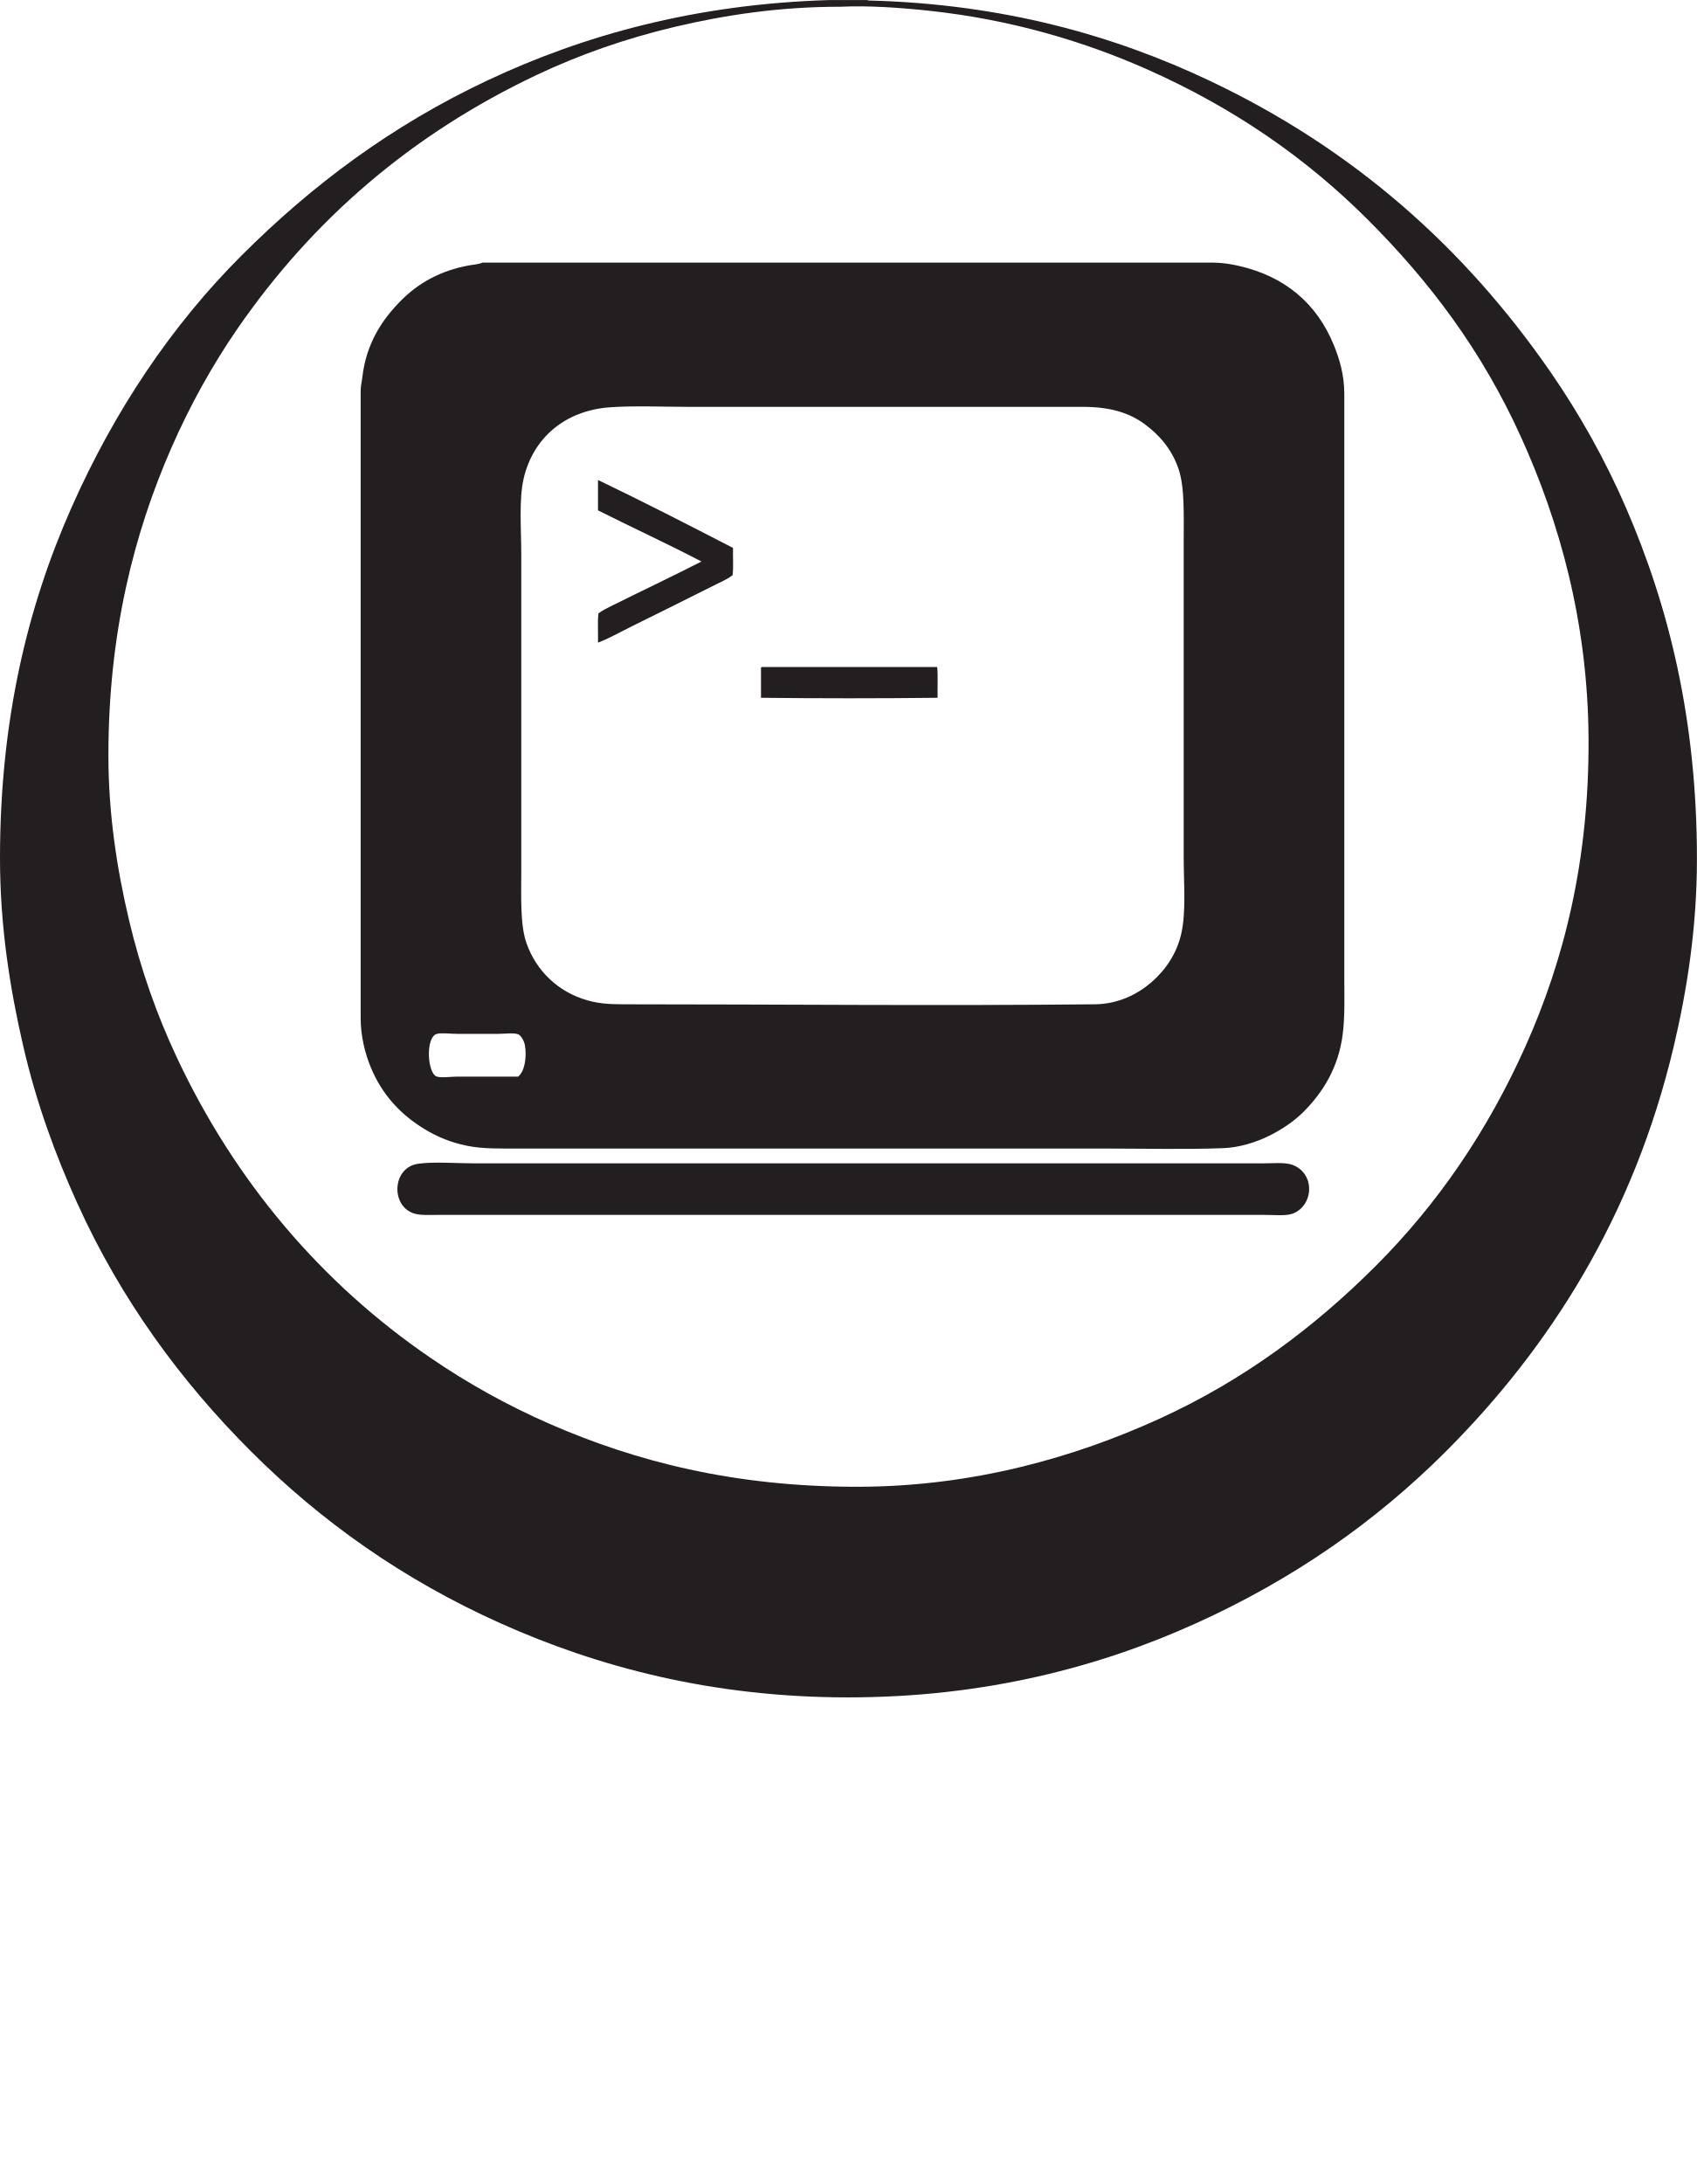
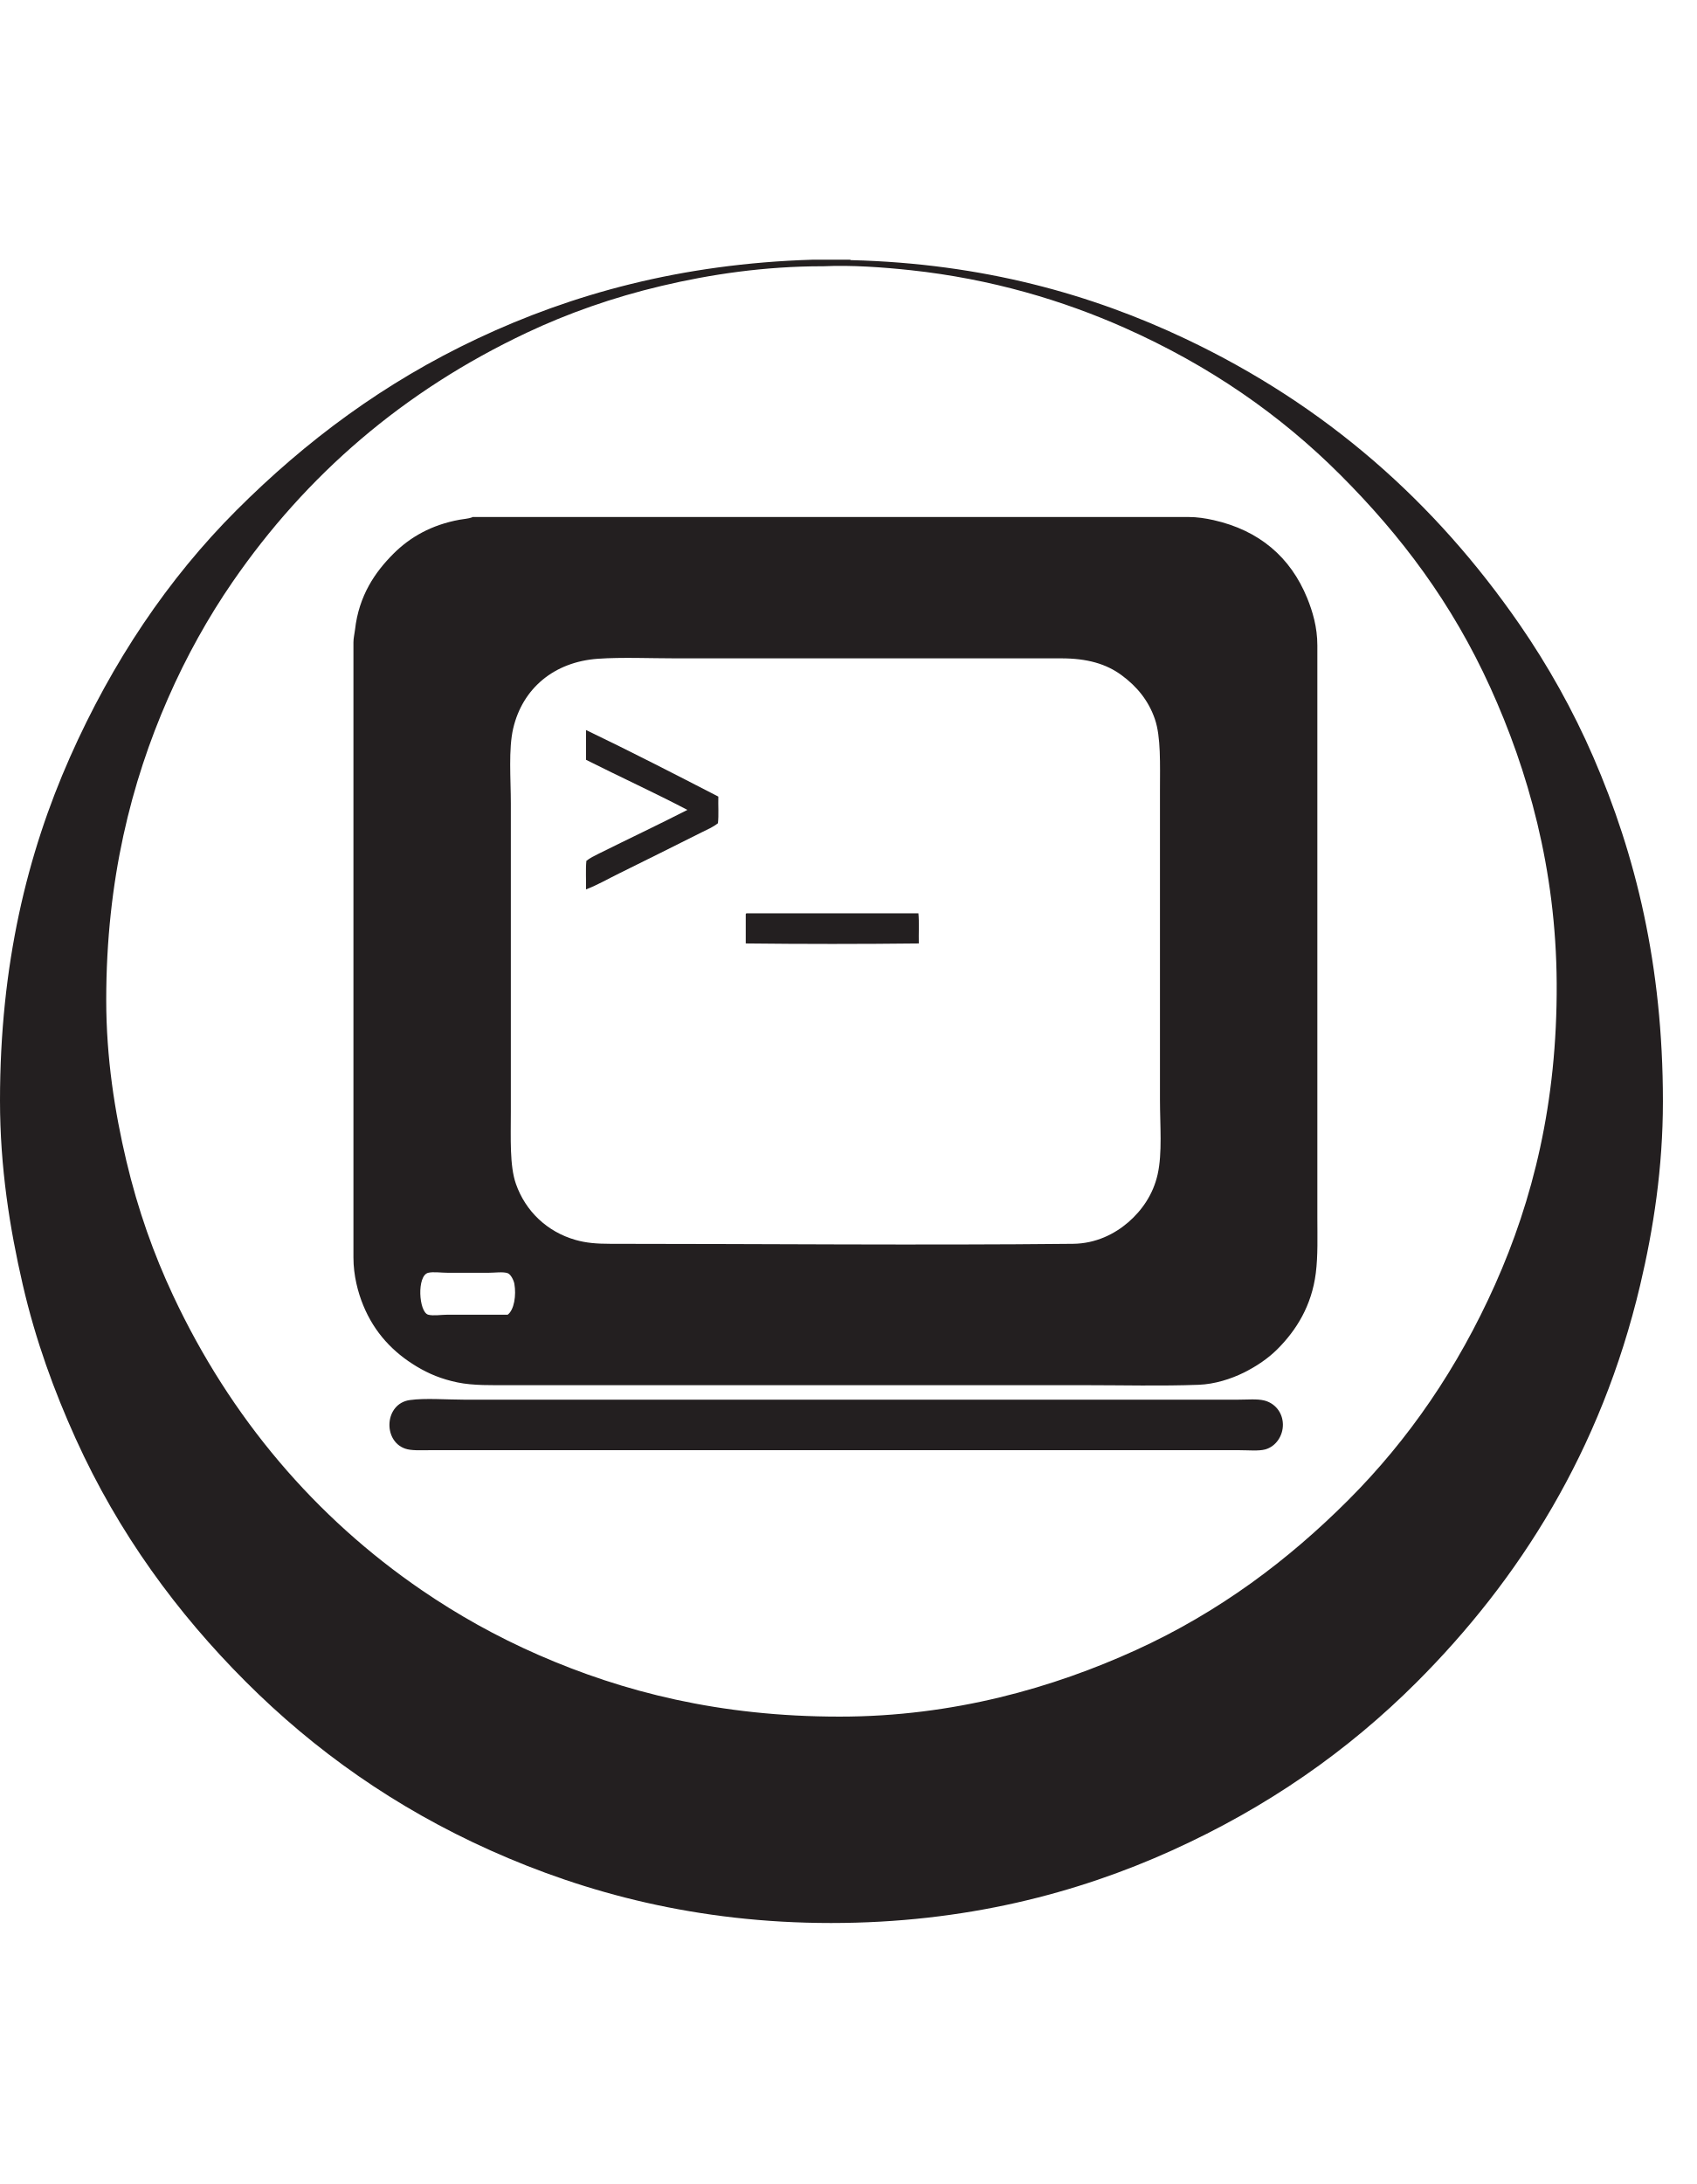
- <svg xmlns="http://www.w3.org/2000/svg" version="1.1" id="svg2" xml:space="preserve" width="254.787" height="327.84" viewBox="0 0 254.787 327.84">
+ <svg xmlns="http://www.w3.org/2000/svg" version="1.1" id="svg2" xml:space="preserve" width="254.787" height="327.84" viewBox="0 0 260 255">
  <defs id="defs6" />
  <g id="g10" transform="matrix(1.333333,0,0,-1.333333,0,327.84)">
    <g id="g12" transform="scale(0.1)">
      <path d="m 945.406,2451.21 c -66.836,0 -128.676,-9.2 -185.363,-22.6 -56.215,-13.29 -107.902,-31.66 -154.727,-53.75 -142.023,-67 -253.5,-163.67 -338.066,-286.34 -27.605,-40.03 -53.141,-85.59 -74.355,-134.12 -41.938,-95.96 -70.825,-208.26 -70.825,-346.11 0,-66.61 9.825,-128.66 23.106,-184.87 13.359,-56.51 31.554,-107.37 53.754,-154.72 65.957,-140.69 163.554,-254.97 285.832,-338.571 40.953,-28.008 85.398,-53.051 134.125,-74.348 96.855,-42.34 207.754,-70.832 346.113,-70.832 130.83,0 245.83,33.442 340.08,76.352 95.97,43.699 175.29,103.461 244.14,172.299 69.55,69.55 125.92,151.71 168.8,247.66 43.13,96.54 71.58,208.55 70.82,346.11 -0.72,131.77 -33.24,245.23 -76.36,340.09 -43.88,96.54 -101.98,173.81 -172.3,244.14 -69.11,69.1 -150.58,125.62 -247.66,168.78 -70.46,31.34 -152.91,56.3 -246.14,66.32 -31.03,3.32 -68.064,6.04 -99.97,4.51 -0.332,-0.01 -0.668,0 -1.004,0 z m -11.551,7.54 c 14.399,0 28.801,0 43.196,0 0.117,-0.39 0.426,-0.59 1.008,-0.5 151.801,-3.84 277.071,-39.61 384.291,-90.43 161.41,-76.49 286.4,-187.14 383.79,-328.02 32.37,-46.83 61.38,-98.41 84.9,-152.71 48.4,-111.8 79.88,-238.7 79.87,-395.35 -0.01,-76.53 -10.96,-146.86 -26.12,-210.98 C 1839.66,1089.88 1745.43,941.98 1628.1,824.629 1548.8,745.34 1456.01,680.648 1346.78,631.23 1238.07,582.039 1108.81,547.84 954.957,547.84 801.105,547.84 672.32,582.512 563.629,631.23 454.172,680.301 361.645,745.809 282.313,825.141 203.984,903.469 136.277,995.309 86.906,1104.44 62.402,1158.6 41,1216.76 26.121,1281.26 11.254,1345.67 0,1415.75 0,1492.75 c 0,155.77 31.25,283.5 80.371,394.34 48.567,109.54 112.742,205.17 191.399,283.82 79.531,79.53 169.539,146.74 277.289,197.42 107.457,50.53 232.851,85.8 384.796,90.42" style="fill:#231f20;fill-opacity:1;fill-rule:evenodd;stroke:none" id="path14" />
      <path d="m 591.059,1282.25 c -0.704,3.98 -4.063,10.82 -7.645,12.15 -5.086,1.89 -15.207,0.45 -22.496,0.45 -16.77,0 -30.023,0 -45.891,0 -7.937,0 -17.172,1.42 -22.949,0 -13.312,-3.28 -10.922,-45.14 0,-48.14 5.848,-1.6 15.012,0 22.5,0 23.746,0 46.891,0 68.836,0 7.488,5.56 9.984,22.41 7.645,35.54 z m -1.34,637.96 c -5.563,-23.75 -2.707,-58.32 -2.707,-85.93 0,-117.99 0,-235.97 0,-354.52 0,-30.22 -1.477,-61.94 5.855,-82.78 11.035,-31.43 35.86,-55.05 68.379,-64.34 12.149,-3.47 23.992,-4.5 40.043,-4.5 174.977,0 356.031,-1.84 531.791,0 26.29,0.28 47.96,11.38 63.43,24.75 15.86,13.71 28.58,32.08 33.74,54.89 5.56,24.54 2.7,56.68 2.7,85.93 0,118.14 0.01,234.86 0,354.52 0,31.07 1.23,62.22 -5.85,82.78 -7.4,21.51 -20.8,37.54 -38.24,50.39 -17.74,13.08 -39.68,19.35 -69.28,19.35 -145.96,0 -297.17,0 -443.154,0 -28.969,0 -61.613,1.45 -89.086,-0.45 -50.91,-3.53 -86.926,-34.32 -97.621,-80.09 z m -47.246,242.51 c -0.086,0.38 0.172,0.42 0.453,0.44 275.035,0 548.544,0 822.424,0 10.39,0 20.21,-1.56 29.24,-3.6 52.46,-11.81 88.38,-42.53 107.53,-89.53 6.19,-15.19 11.69,-33.4 11.69,-54.43 0,-219.69 0,-438.01 0,-657.31 0,-22.18 0.78,-43.56 -1.79,-63.89 -4.74,-37.33 -22.24,-65.42 -44.1,-87.28 -10.4,-10.41 -23.7,-19.56 -38.69,-27 -14.67,-7.27 -33.49,-13.26 -51.74,-13.94 -43.23,-1.62 -87.27,-0.45 -131.37,-0.45 -217.76,-0.02 -439.96,0.02 -657.761,0 -23.828,-0.01 -44.586,-0.56 -62.535,3.15 -18.48,3.82 -32.969,9.86 -47.238,18.44 -26.77,16.11 -48.191,38.48 -61.188,70.18 -6.003,14.63 -11.246,34.03 -11.246,54.89 0,234.88 0,471.75 0,706.81 0,4.9 1.231,9.4 1.801,14.39 4.445,39.43 23.152,66.34 44.09,87.29 19.258,19.25 43.809,33.22 76.027,39.13 4.481,0.83 10.414,1.22 14.403,2.71" style="fill:#231f20;fill-opacity:1;fill-rule:evenodd;stroke:none" id="path16" />
      <path d="m 825.461,1841.93 c -0.293,-10.05 0.59,-21.29 -0.445,-30.59 -5.52,-4.43 -12.239,-7.26 -18.453,-10.35 -31.098,-15.47 -63.086,-31.68 -94.926,-47.24 -12.684,-6.2 -24.992,-13.39 -38.242,-18.45 0.296,10.8 -0.602,22.8 0.453,32.85 4.148,3.29 9.242,5.76 13.945,8.1 33.492,16.68 68.691,33.3 102.125,50.39 -38.102,19.93 -77.922,38.15 -116.523,57.58 0,11.4 0,22.8 0,34.2 51.476,-24.71 101.808,-50.56 152.066,-76.49" style="fill:#231f20;fill-opacity:1;fill-rule:evenodd;stroke:none" id="path18" />
      <path d="m 857.852,1707.86 c 65.839,0 131.668,0 197.508,0 1.03,-10.66 0.16,-23.23 0.46,-34.64 -65.246,-0.76 -133.629,-0.76 -198.863,0 0,11.1 0,22.19 0,33.29 -0.023,0.77 0.34,1.17 0.895,1.35" style="fill:#231f20;fill-opacity:1;fill-rule:evenodd;stroke:none" id="path20" />
      <path d="m 1221.69,1309.39 c 4.32,2.99 9.68,3.87 14.07,5.02 55.14,14.56 98.85,47.38 117.55,98.96 1.83,5.08 3.05,9.93 5.69,15.52 0.43,0.09 1.81,3.38 1.84,3.08 2.02,-40.23 -12.55,-71.12 -32.65,-91.43 -24.19,-24.45 -60.46,-39.66 -106.5,-31.15" style="fill:#231f20;fill-opacity:1;fill-rule:evenodd;stroke:none" id="path22" />
      <path d="m 470.938,1148.63 c 17.894,2.48 42.085,0.46 62.089,0.46 224.965,-0.01 448.871,0 675.303,0 66.59,0 144.68,0 214.6,0 10.84,0 21.45,1.08 29.7,-0.91 12.07,-2.91 21.33,-13.45 21.59,-27.44 0.24,-12.93 -7.92,-25.41 -20.25,-28.8 -7.59,-2.08 -19.1,-0.9 -30.14,-0.9 -309.91,0.01 -617.9,-0.01 -929.494,0 -11.25,0 -21.57,-0.71 -28.801,1.81 -25.851,8.98 -23.754,51.74 5.403,55.78" style="fill:#231f20;fill-opacity:1;fill-rule:evenodd;stroke:none" id="path24" />
    </g>
  </g>
</svg>
